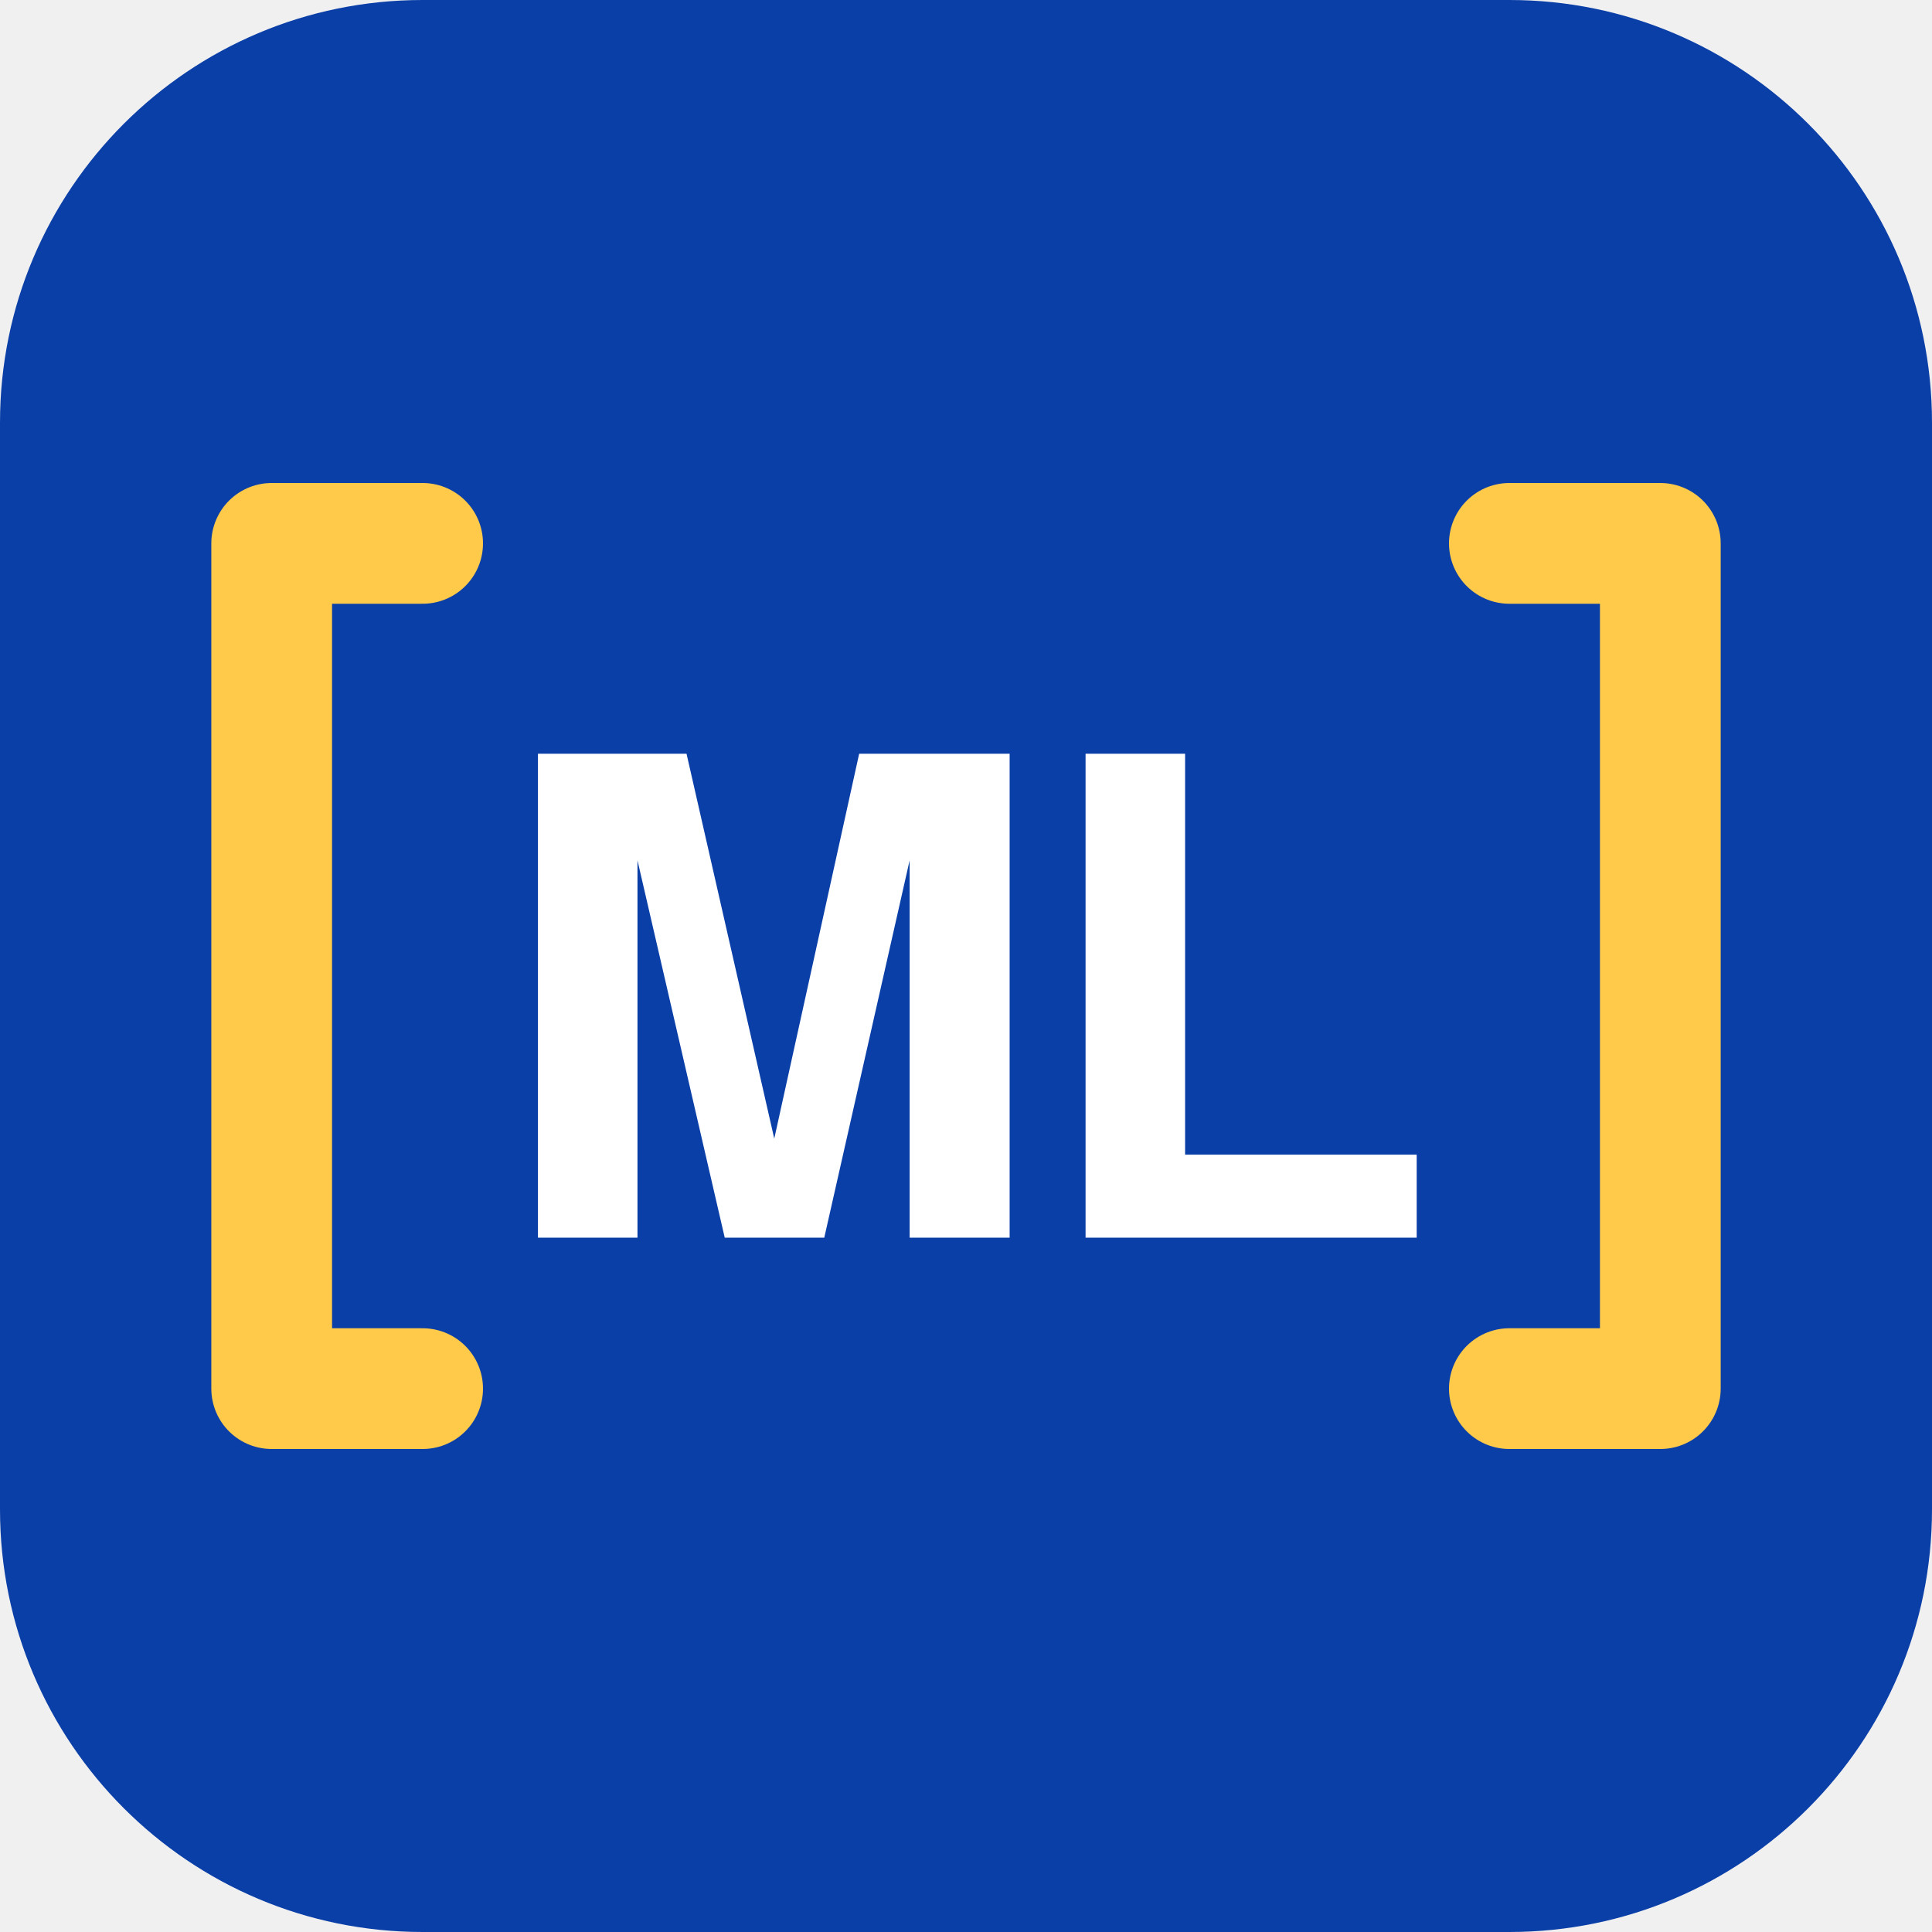
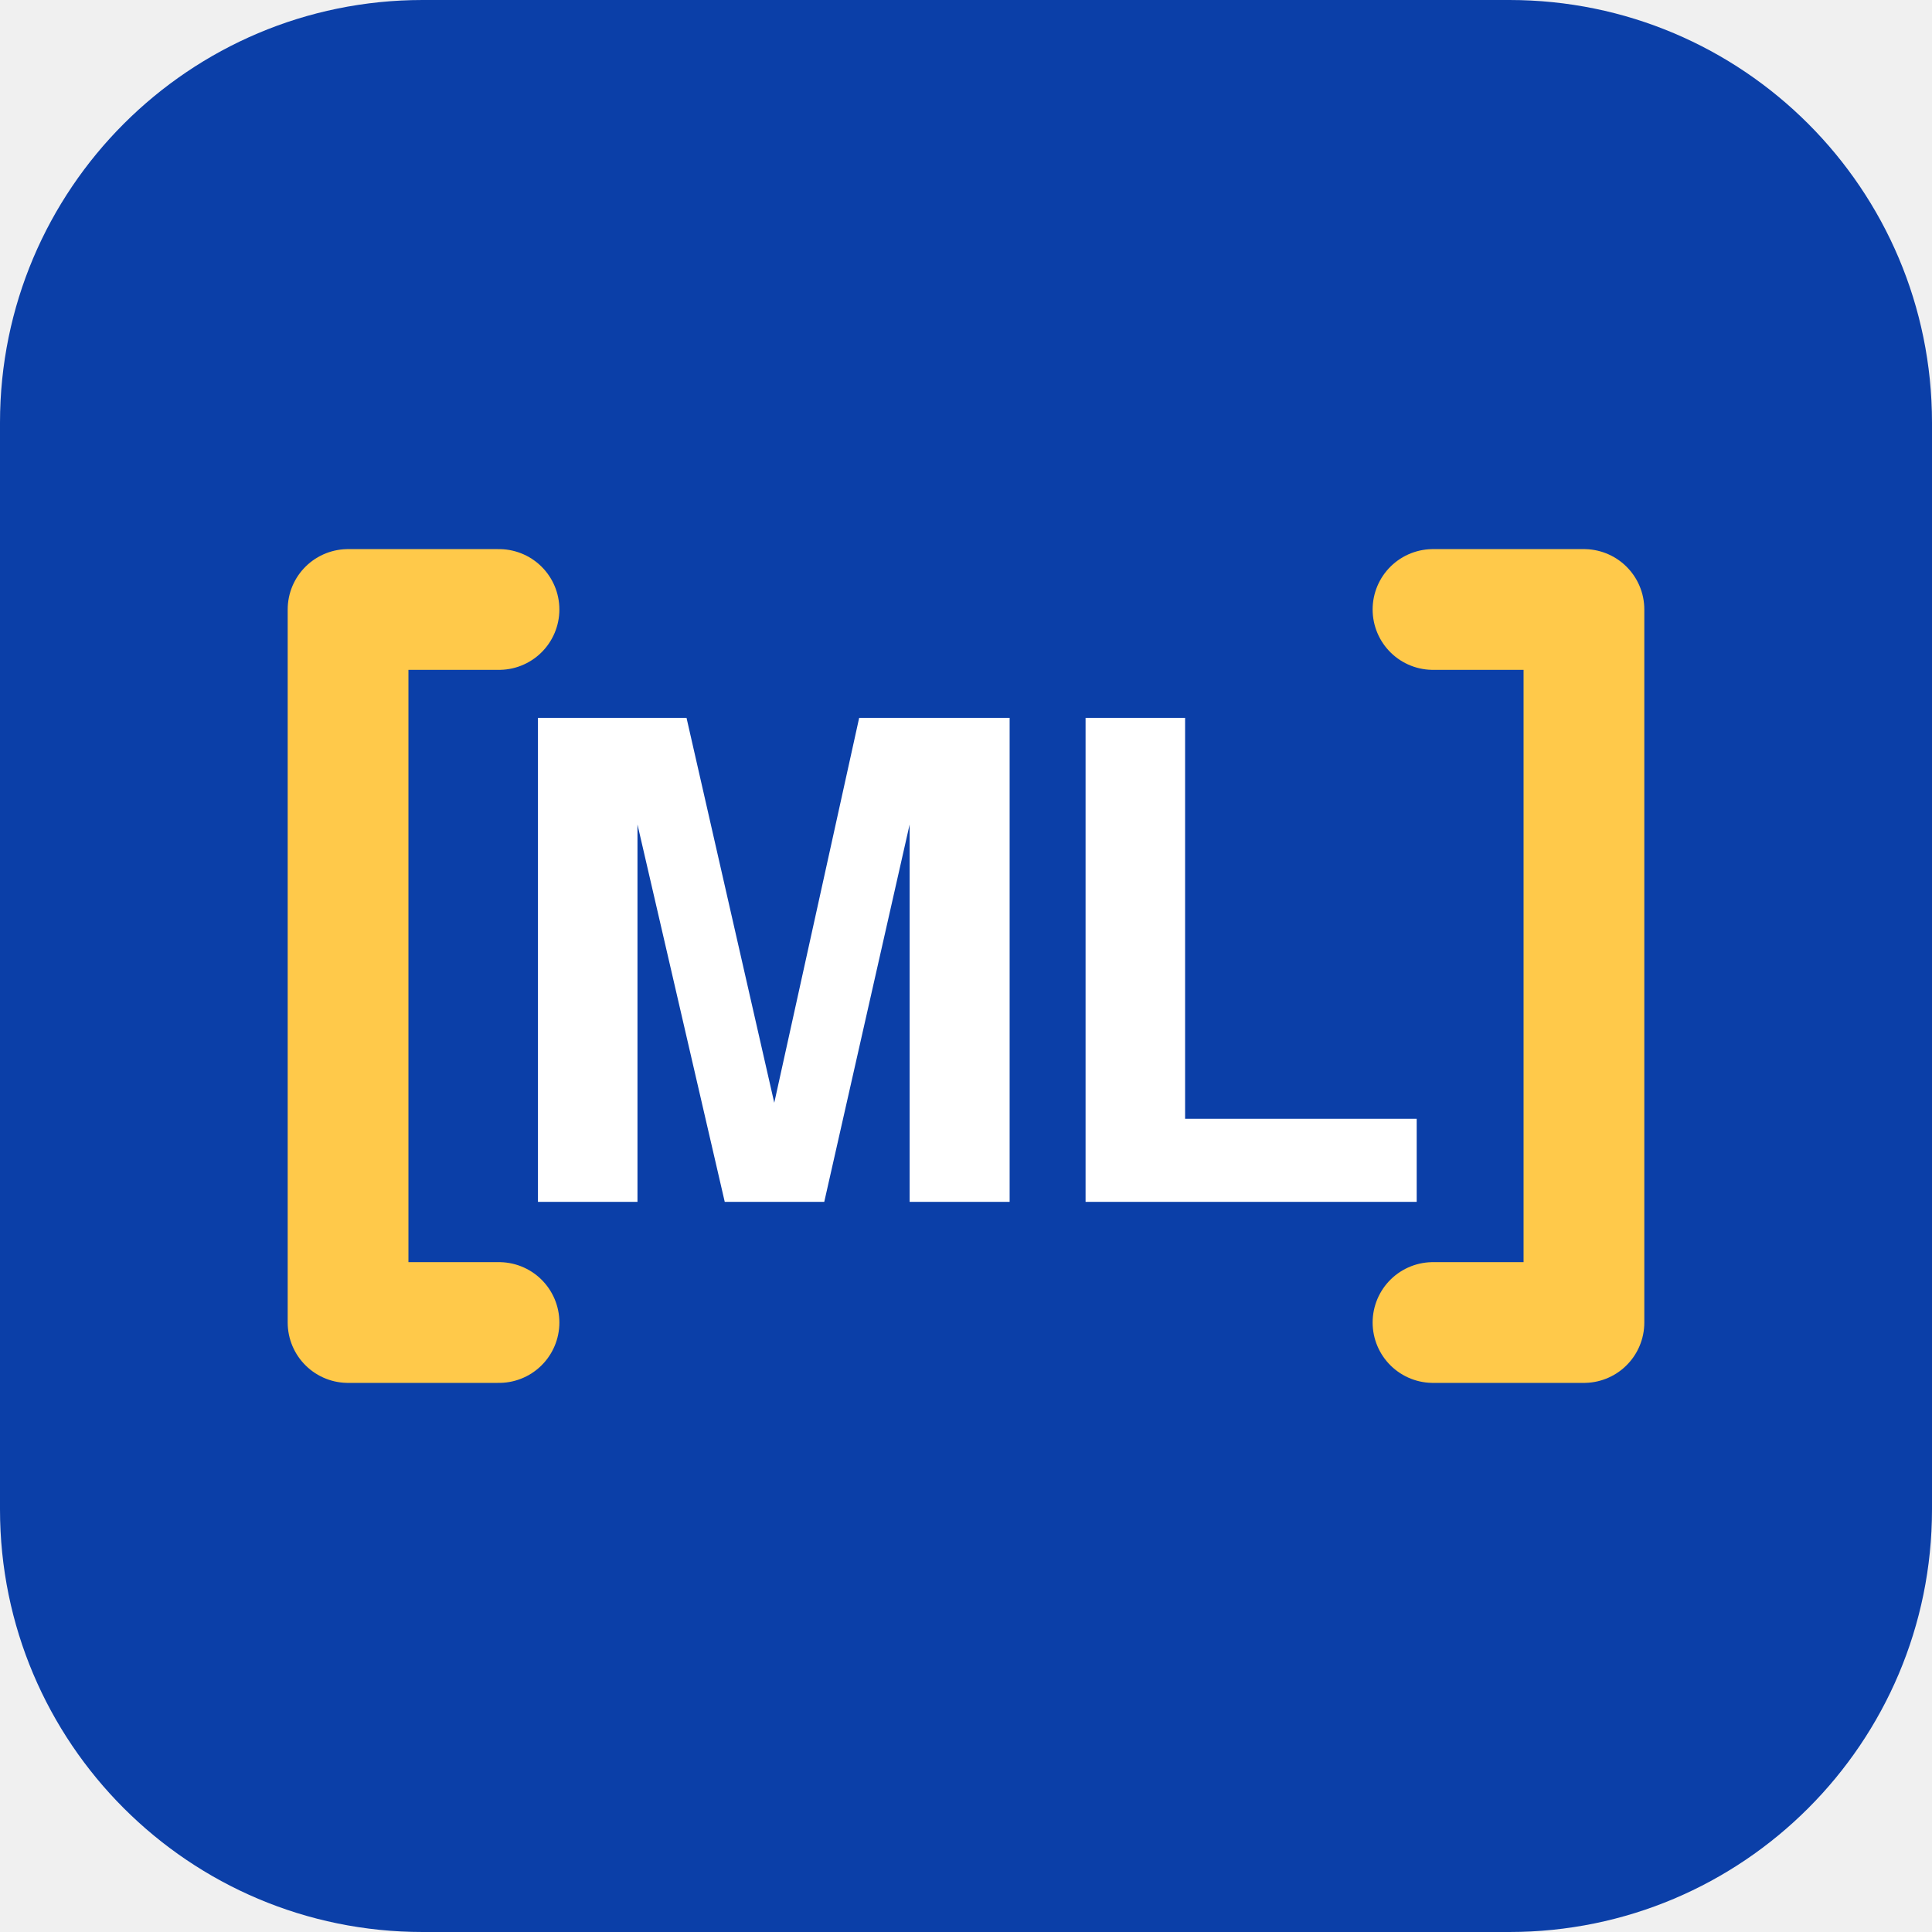
<svg xmlns="http://www.w3.org/2000/svg" viewBox="0 0 64 64">
  <rect width="64" height="64" rx="14" fill="#0b3fa8" />
-   <path d="M14 18h-5v28h5" fill="none" stroke="#ffc94a" stroke-width="4" stroke-linecap="round" stroke-linejoin="round" />
-   <path d="M50 18h5v28h-5" fill="none" stroke="#ffc94a" stroke-width="4" stroke-linecap="round" stroke-linejoin="round" />
-   <text x="32" y="41" text-anchor="middle" font-family="Segoe UI, Helvetica, Arial, sans-serif" font-weight="700" font-size="22" letter-spacing="-.5" fill="#fff">ML</text>
+   <path d="M16.53 20.19H11.53V43.81H16.53" fill="none" stroke="#ffc94a" stroke-width="4" stroke-linecap="round" stroke-linejoin="round" />
+   <path d="M47.47 20.19H52.47V43.81H47.47" fill="none" stroke="#ffc94a" stroke-width="4" stroke-linecap="round" stroke-linejoin="round" />
+   <text x="32" y="39.81" text-anchor="middle" font-family="Segoe UI, Helvetica, Arial, sans-serif" font-weight="700" font-size="22" letter-spacing="-.5" fill="#fff">ML</text>
</svg>
